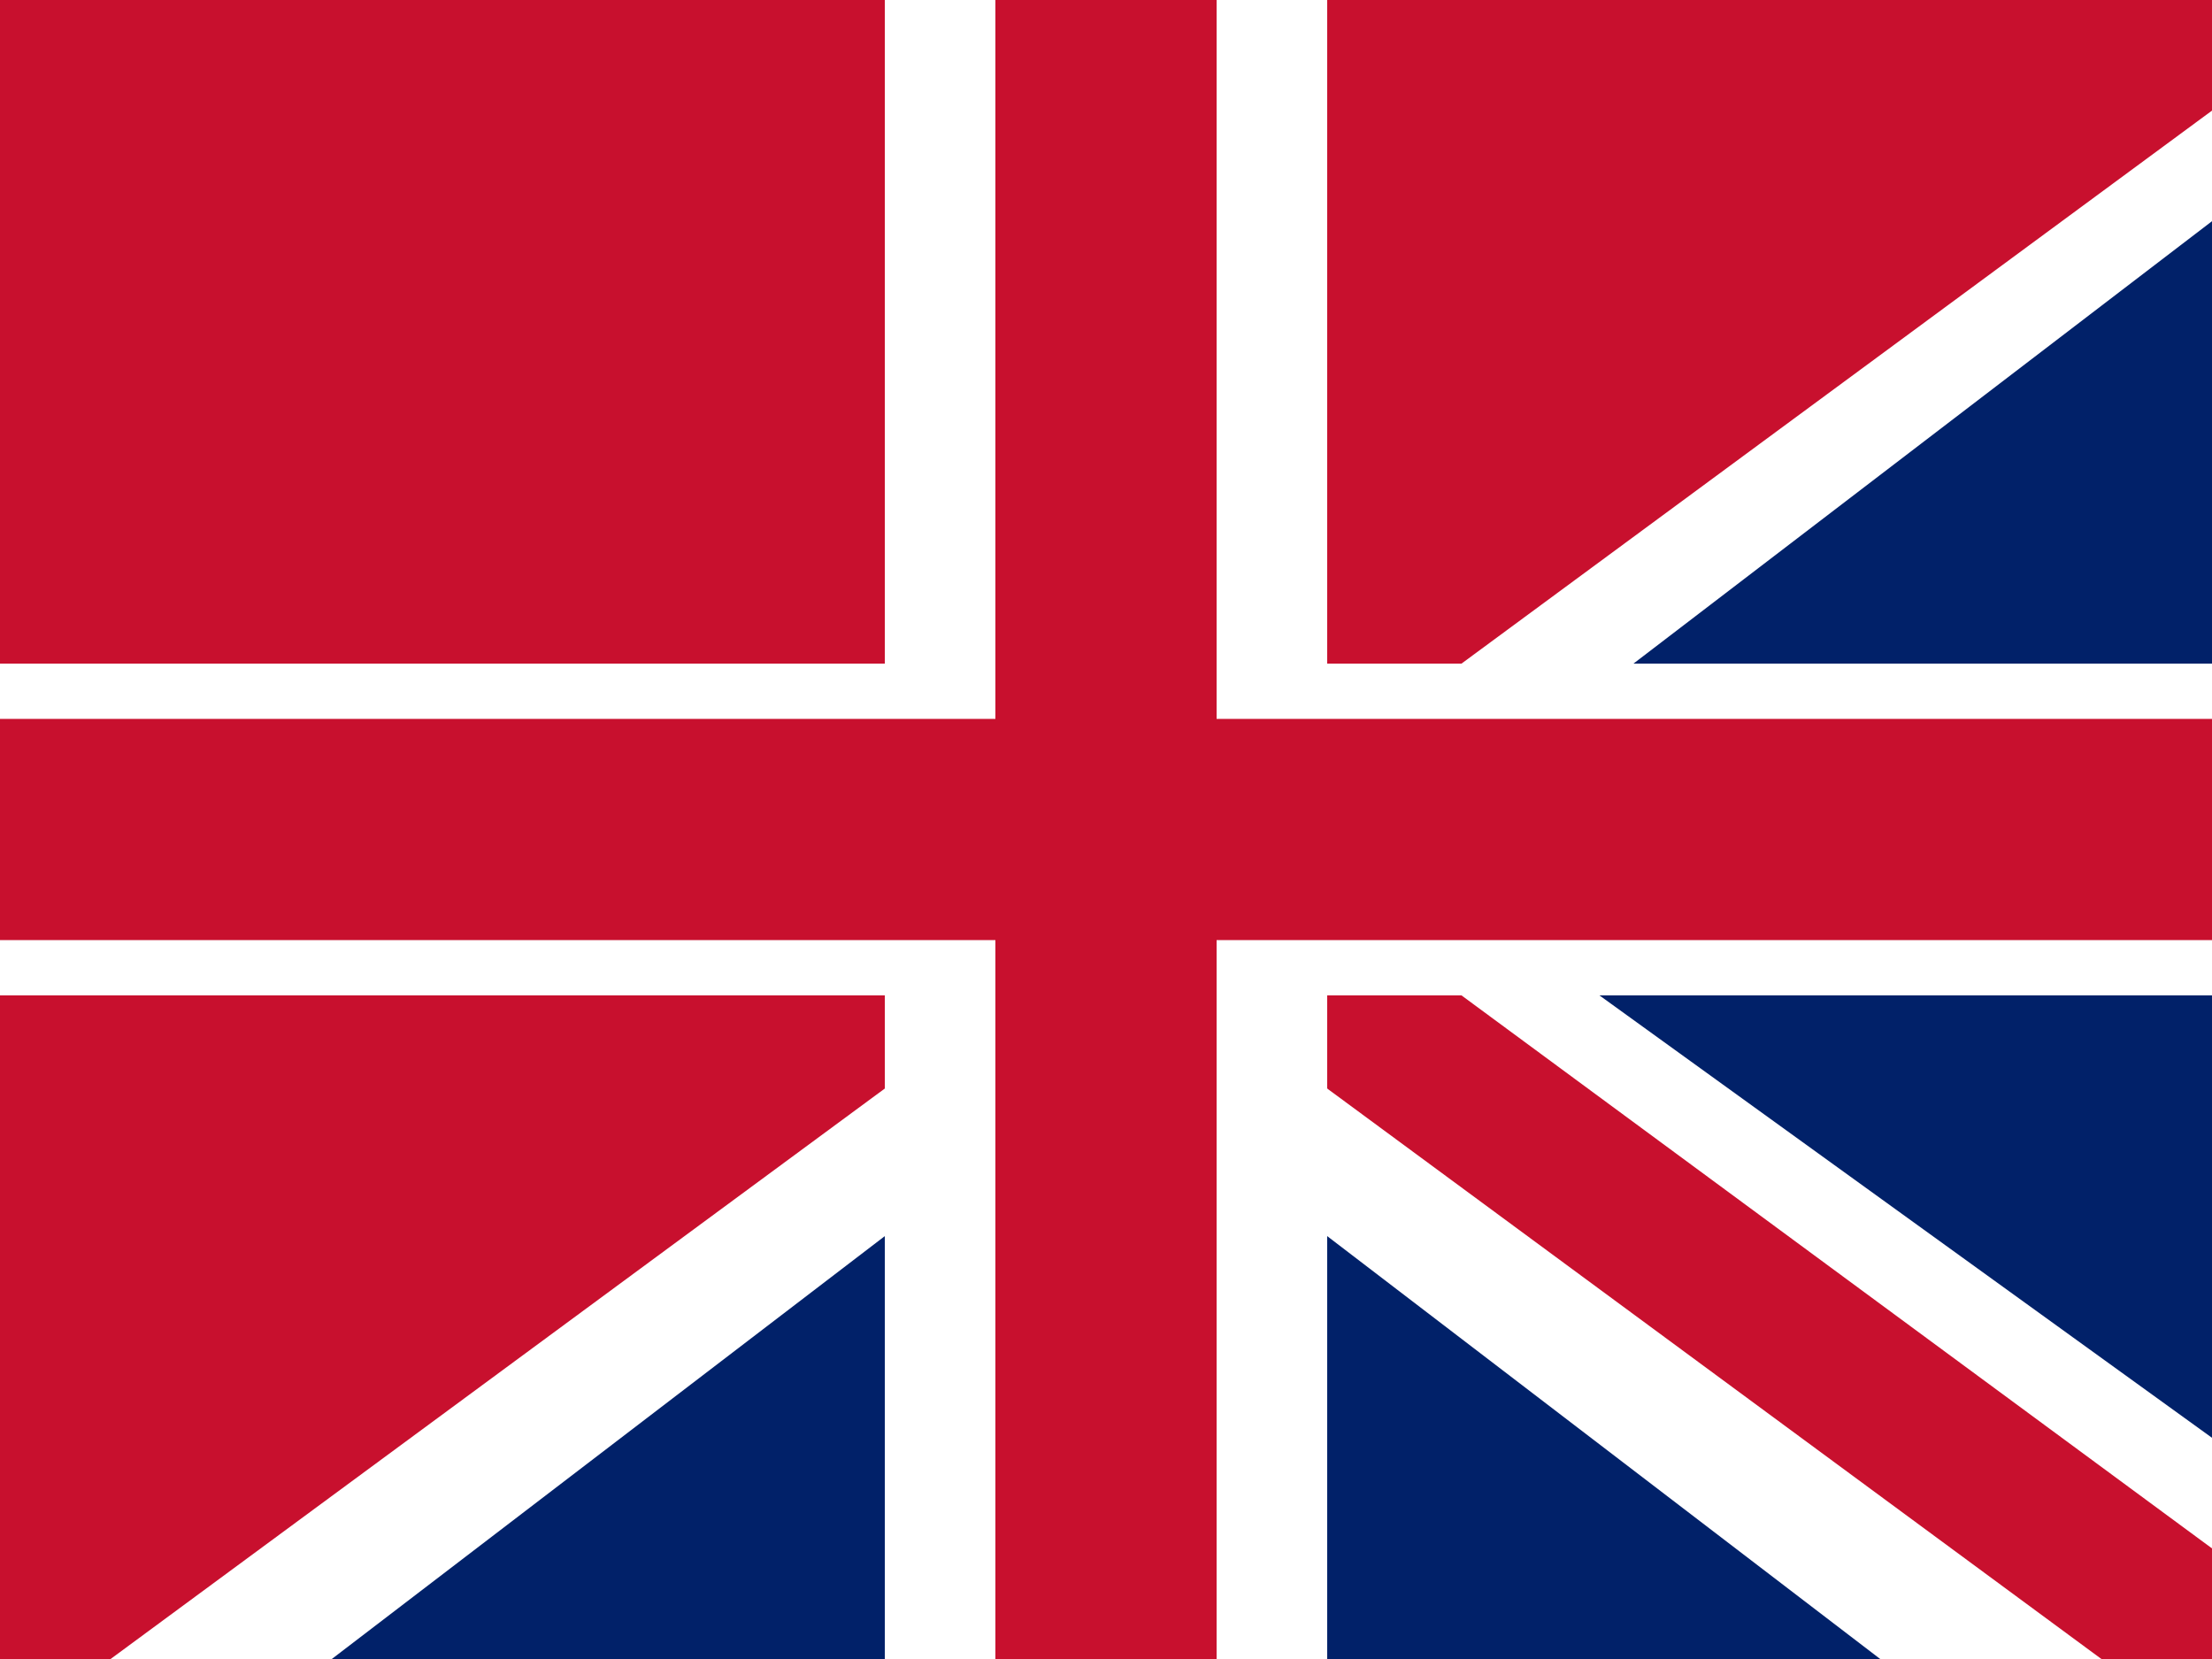
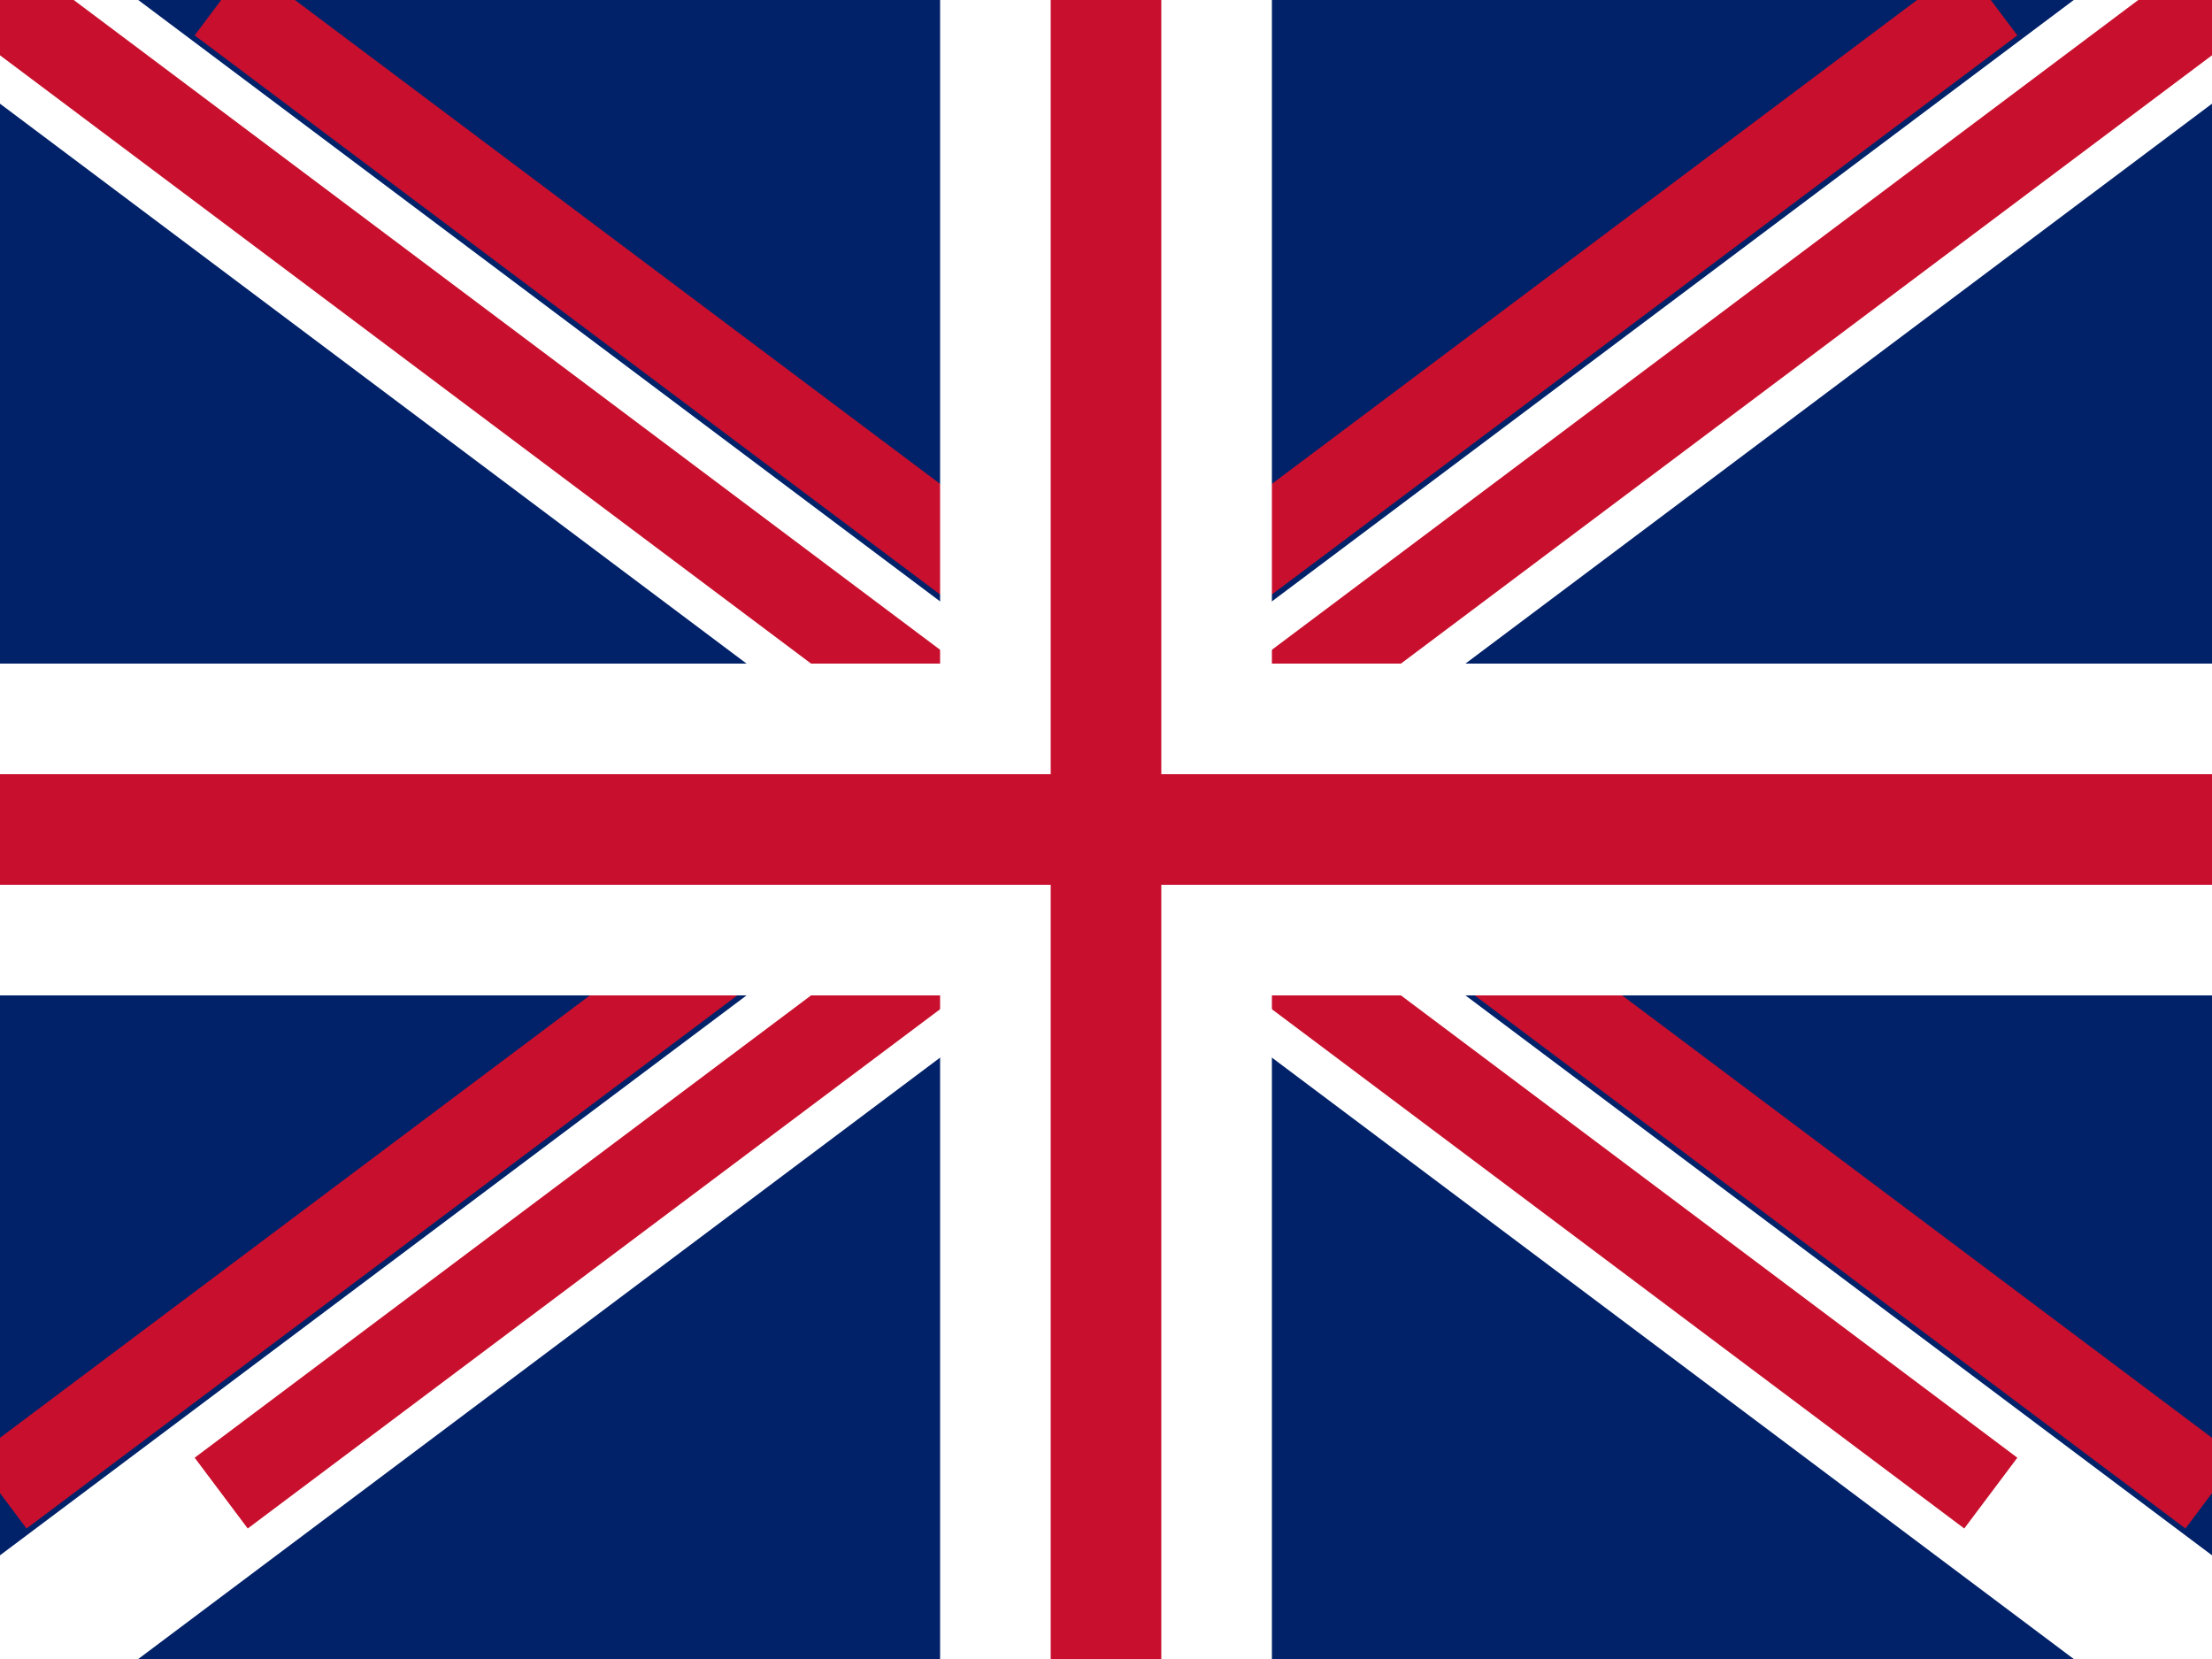
<svg xmlns="http://www.w3.org/2000/svg" width="20" height="15" viewBox="0 0 20 15">
  <rect width="20" height="15" fill="#012169" />
-   <polygon points="0,0 20,0 20,2 3,15 0,15" fill="white" />
-   <polygon points="0,0 2,0 20,13 20,15 17,15 0,2" fill="white" />
-   <polygon points="0,0 20,0 20,1 1,15 0,15" fill="#C8102E" />
-   <polygon points="0,0 1,0 20,14 20,15 19,15 0,1" fill="#C8102E" />
+   <path d="M0,0 L20,15 M20,0 L0,15" stroke="white" stroke-width="1.5" fill="none" />
+   <path d="M0,0 L18,13.5 M2,0 L20,13.5" stroke="#C8102E" stroke-width="0.8" fill="none" />
+   <path d="M20,0 L2,13.5 M18,0 L0,13.5" stroke="#C8102E" stroke-width="0.8" fill="none" />
  <rect x="0" y="6" width="20" height="3" fill="white" />
-   <rect x="8" y="0" width="4" height="15" fill="white" />
-   <rect x="0" y="6.5" width="20" height="2" fill="#C8102E" />
-   <rect x="9" y="0" width="2" height="15" fill="#C8102E" />
+   <rect x="8.5" y="0" width="3" height="15" fill="white" />
+   <rect x="0" y="7" width="20" height="1" fill="#C8102E" />
+   <rect x="9.5" y="0" width="1" height="15" fill="#C8102E" />
</svg>
